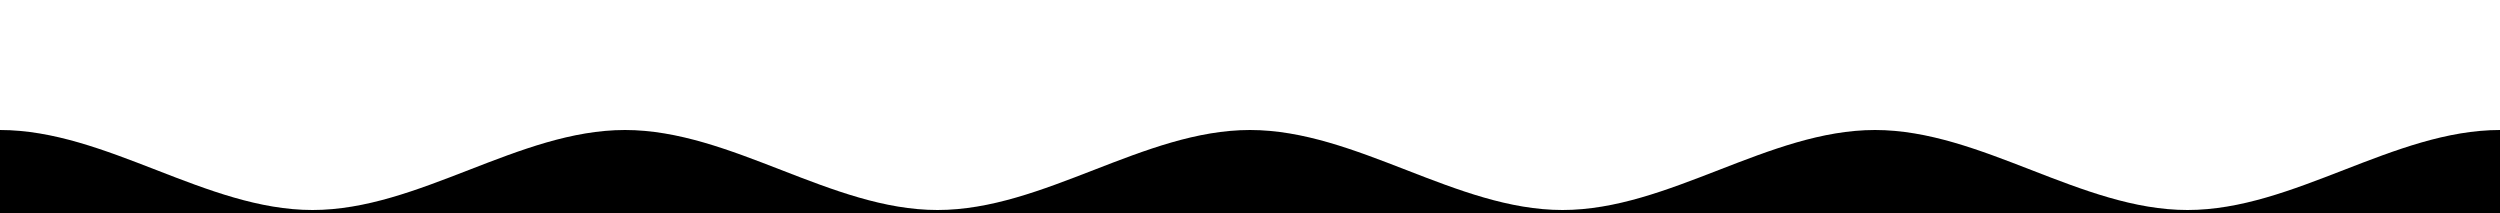
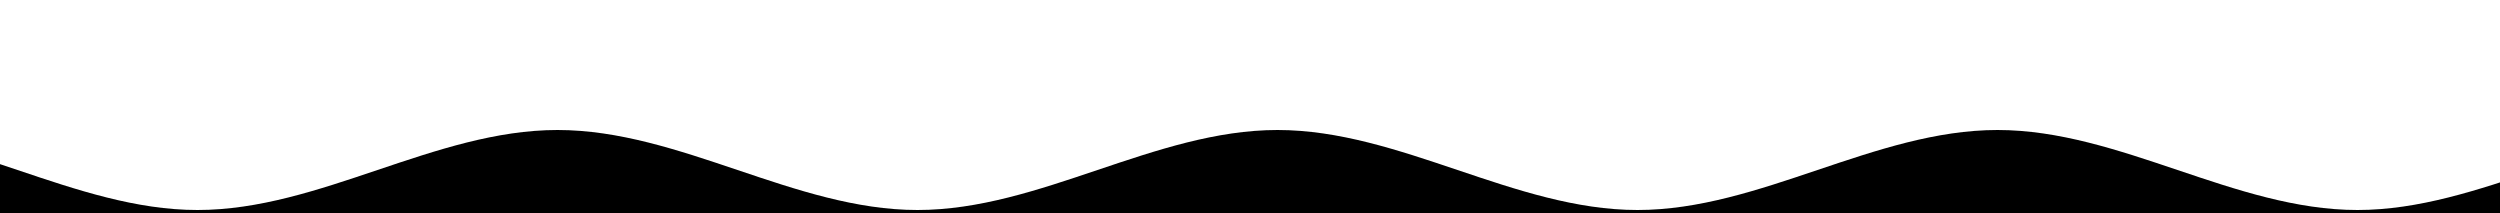
- <svg xmlns="http://www.w3.org/2000/svg" version="1.1" id="Layer_1" x="0px" y="0px" viewBox="2 0 200 17" style="enable-background:new 2 0 200 17;" xml:space="preserve">
-   <path d="M202,17.1c-66.7,0-133.3,0-200,0c0-5.4,0-1.2,0-6.7c8.5,0,16.5,6.4,25,6.4s16.5-6.4,25-6.4s16.5,6.4,25,6.4s16.5-6.4,25-6.4  s16.5,6.4,25,6.4s16.5-6.4,25-6.4s16.5,6.4,25,6.4s16.5-6.4,25-6.4C202,15.9,202,11.7,202,17.1z" />
+ <svg xmlns="http://www.w3.org/2000/svg" version="1.1" id="Layer_1" x="0px" y="0px" viewBox="0 0 200 17" style="enable-background:new 0 0 200 17;" xml:space="preserve">
+   <path d="M217,17.1c-76.7,0-153.3,0-230,0c0-5.4,0-1.2,0-6.7c9.8,0,19,6.4,28.8,6.4s19-6.4,28.8-6.4s19,6.4,28.8,6.4s19-6.4,28.8-6.4  s19,6.4,28.8,6.4s19-6.4,28.8-6.4s19,6.4,28.8,6.4s19-6.4,28.8-6.4C217,15.9,217,11.7,217,17.1z" />
</svg>
